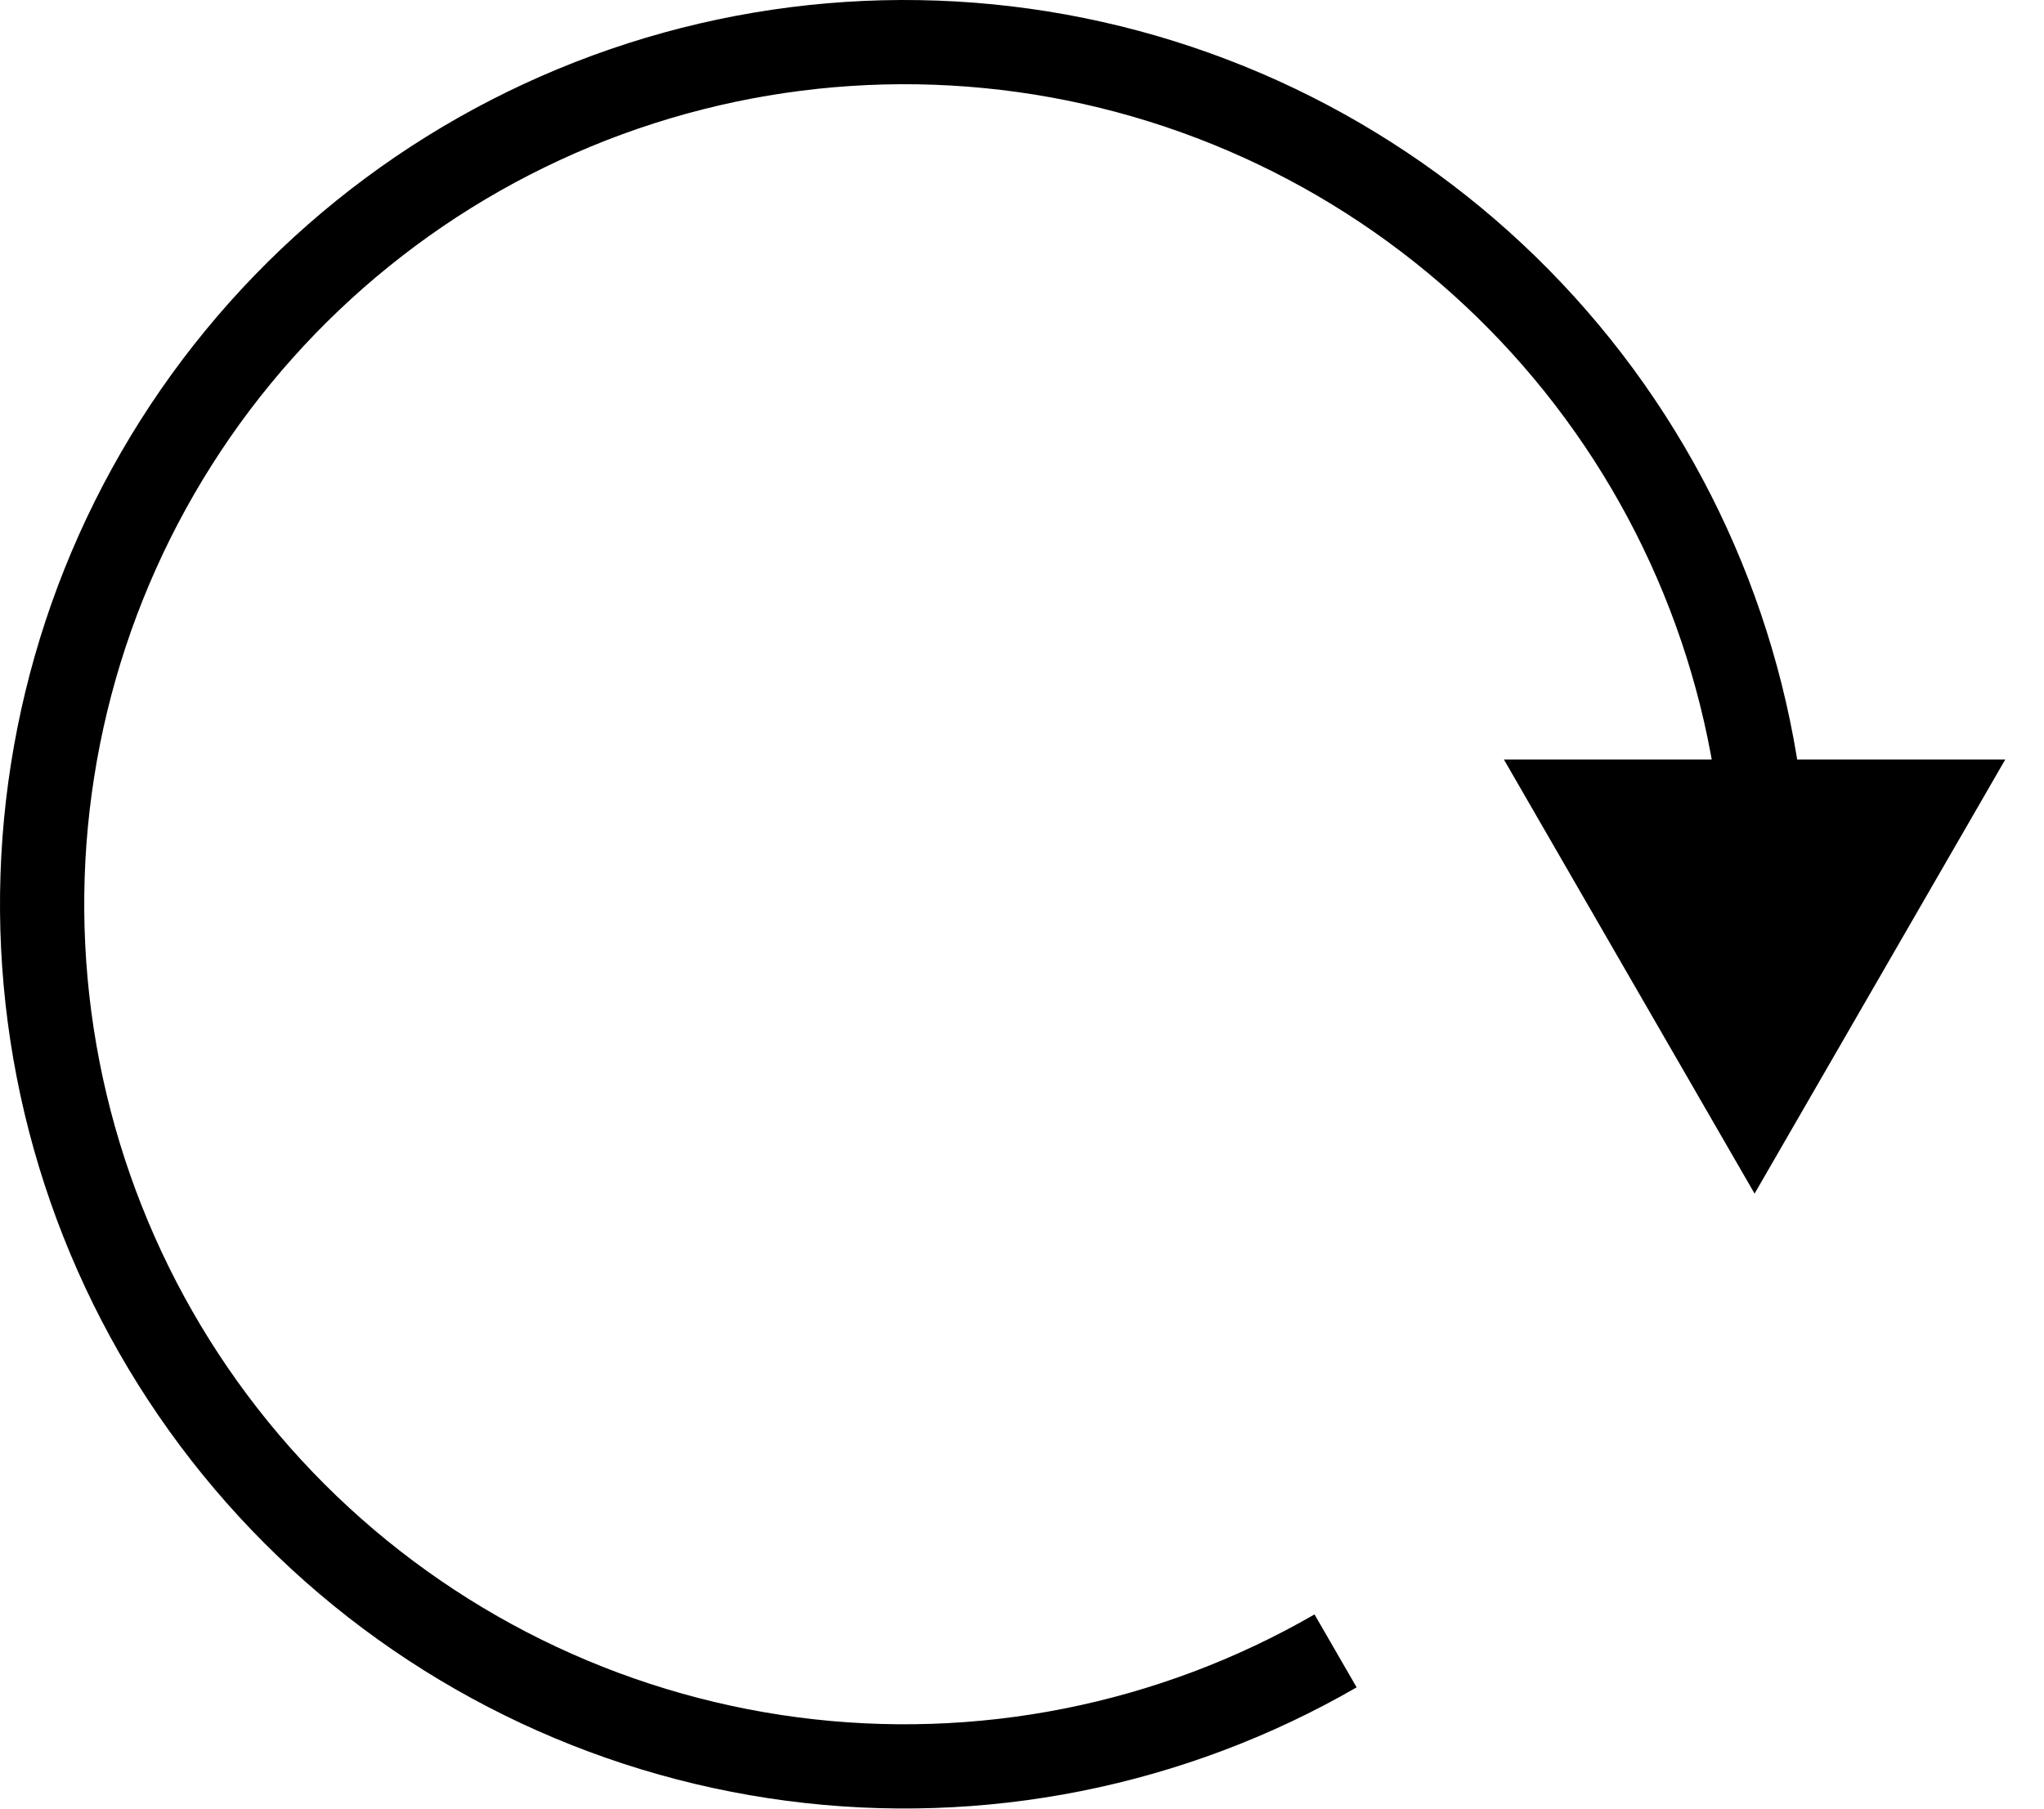
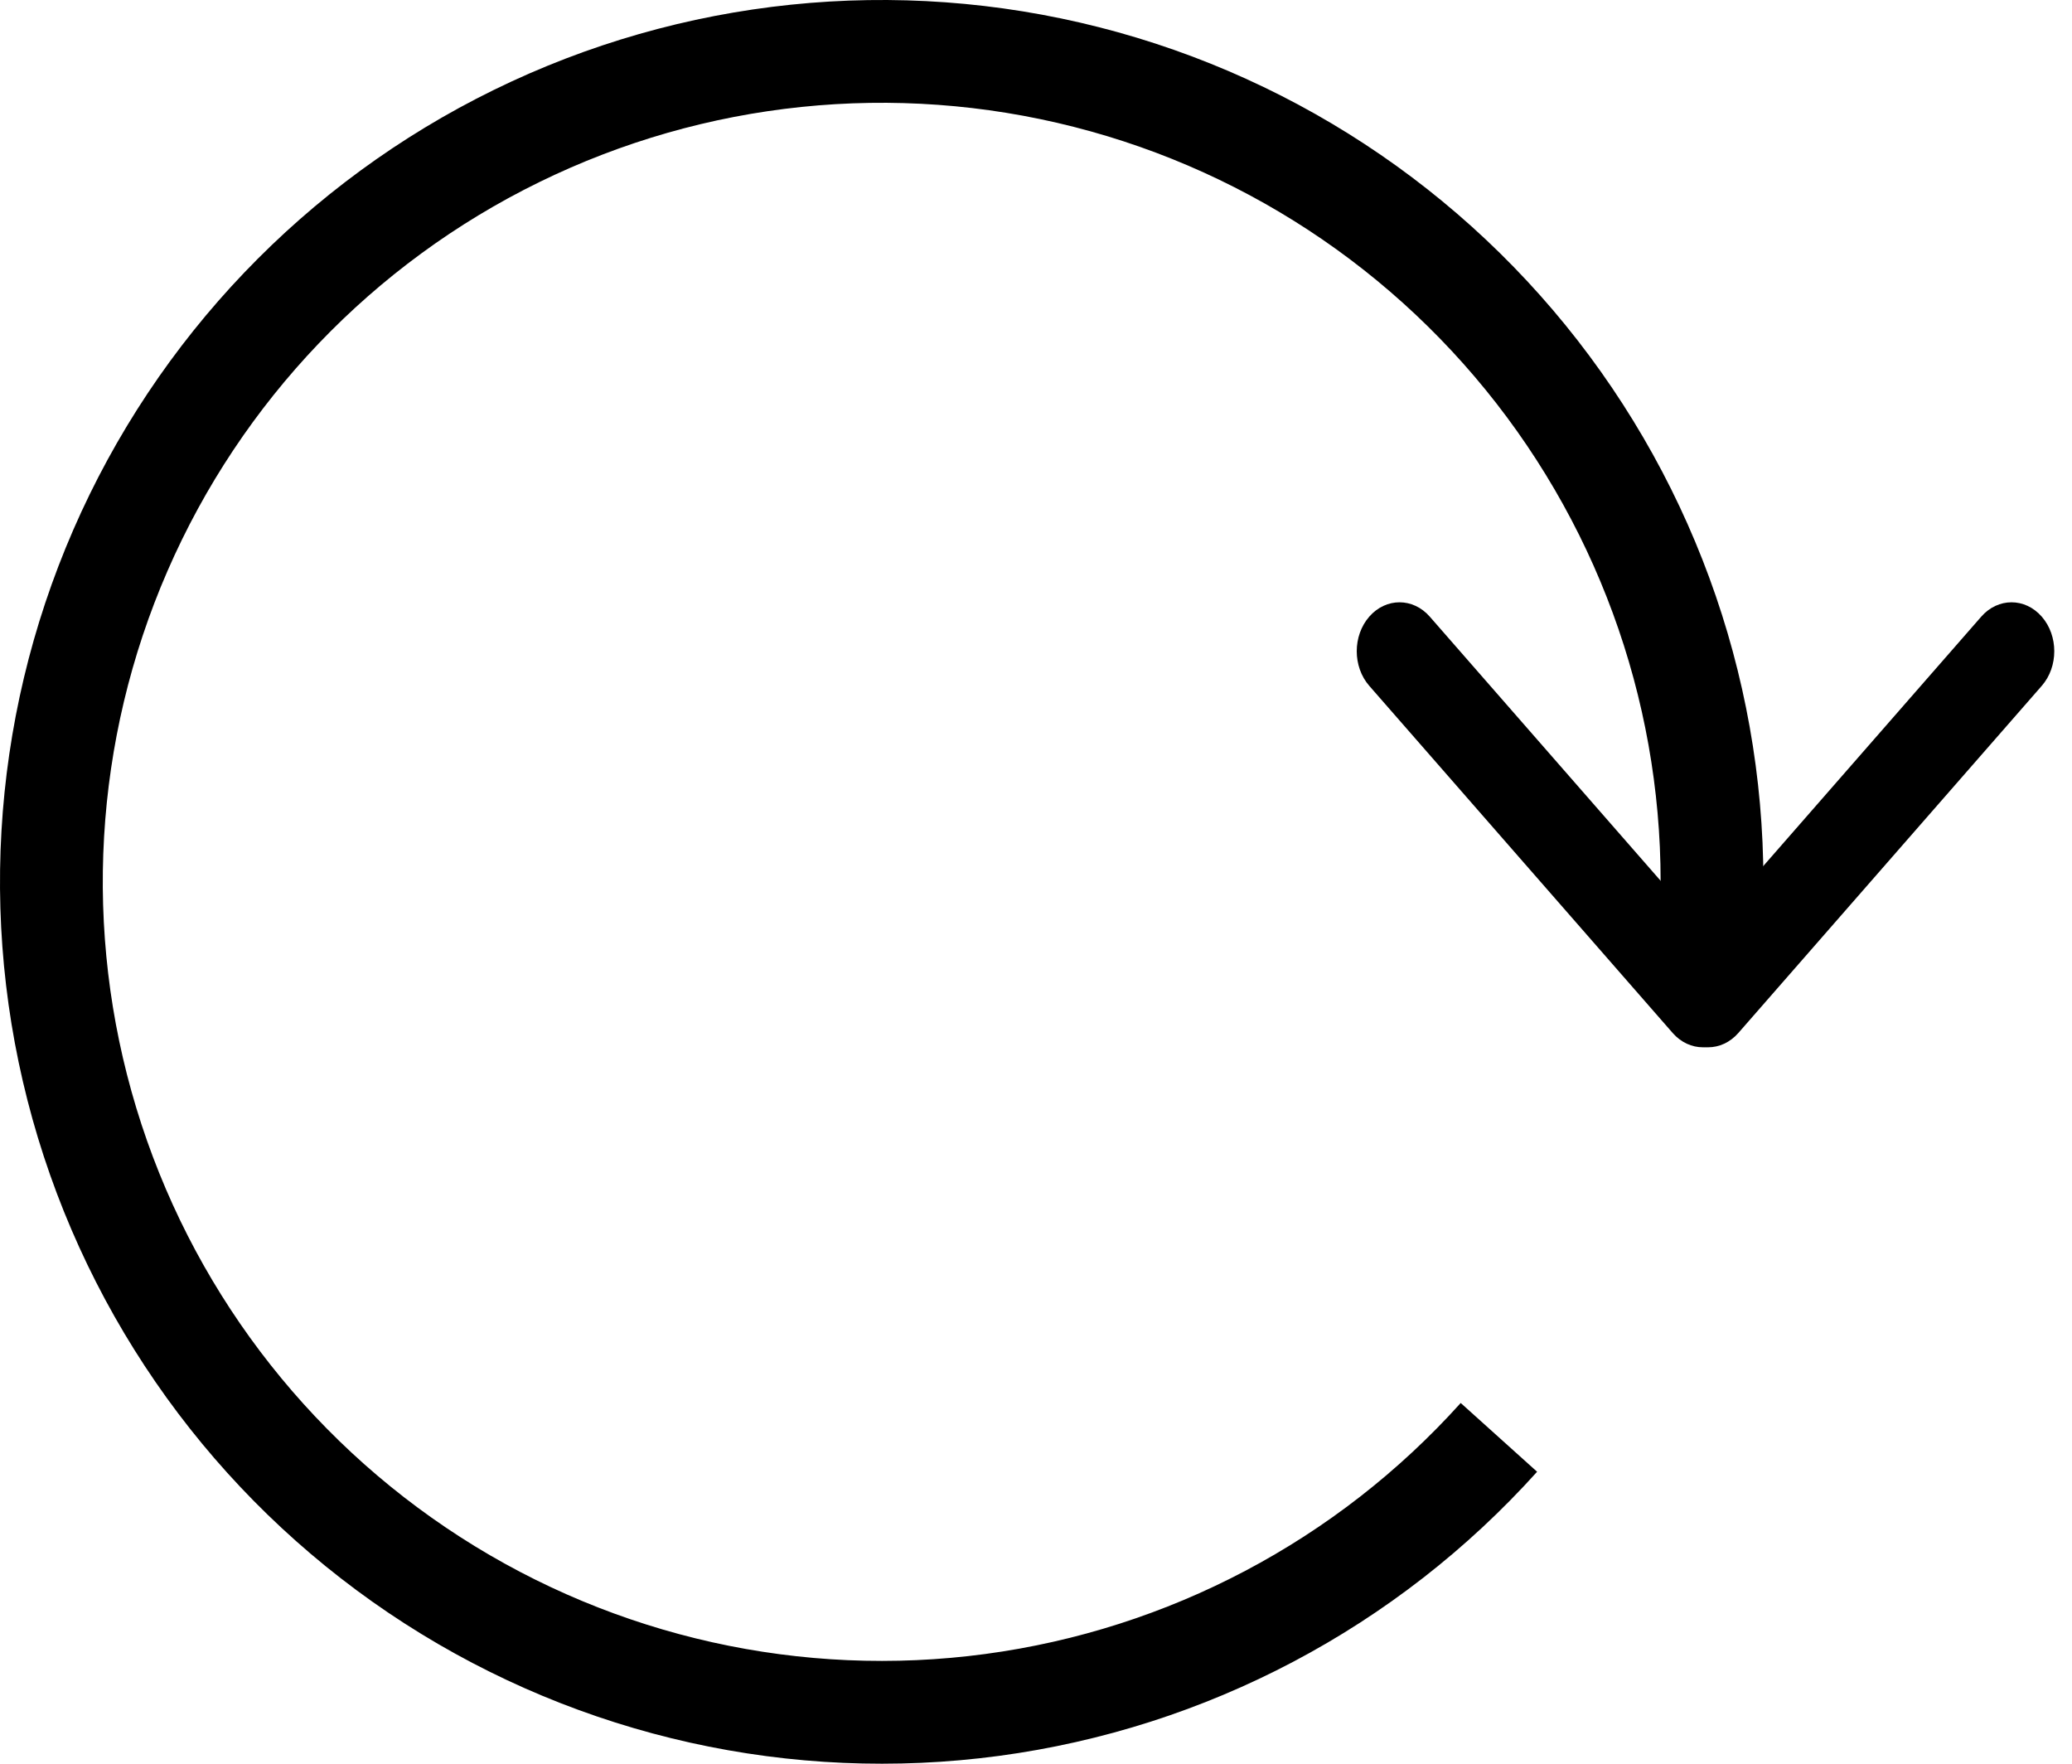
- <svg xmlns="http://www.w3.org/2000/svg" width="226" height="200" viewBox="0 0 226 200" fill="none">
-   <path d="M200 100C200 77.987 192.736 56.588 179.335 39.124C165.934 21.659 147.145 9.105 125.882 3.407C104.619 -2.29 82.069 -0.812 61.732 7.612C41.394 16.036 24.404 30.936 13.398 50C2.391 69.064 -2.018 91.228 0.856 113.053C3.729 134.878 13.723 155.145 29.289 170.711C44.855 186.277 65.122 196.271 86.947 199.144C108.772 202.018 130.936 197.609 150 186.603L145.343 178.537C128.055 188.519 107.955 192.517 88.163 189.911C68.371 187.305 49.991 178.241 35.875 164.125C21.759 150.009 12.695 131.629 10.089 111.837C7.483 92.044 11.482 71.945 21.463 54.657C31.445 37.368 46.852 23.856 65.296 16.216C83.739 8.577 104.188 7.237 123.471 12.403C142.754 17.57 159.794 28.956 171.947 44.794C184.099 60.631 190.687 80.037 190.687 100H200Z" fill="black" />
-   <path d="M194 132L166.287 84L221.713 84L194 132Z" fill="black" />
+ <svg xmlns="http://www.w3.org/2000/svg" width="235" height="200" viewBox="0 0 235 200" fill="none">
+   <path d="M199.612 108.797C201.701 85.149 195.308 61.529 181.577 42.163C167.847 22.796 147.674 8.946 124.668 3.09C101.661 -2.766 77.322 -0.246 56.003 10.199C34.684 20.644 17.776 38.332 8.304 60.101C-1.168 81.87 -2.586 106.298 4.302 129.017C11.191 151.735 25.937 171.262 45.904 184.105C65.87 196.947 89.754 202.267 113.284 199.114C136.814 195.96 158.454 184.538 174.334 166.892L165.669 159.094C151.64 174.684 132.522 184.774 111.735 187.56C90.949 190.346 69.849 185.646 52.209 174.301C34.571 162.955 21.543 145.705 15.457 125.634C9.372 105.564 10.625 83.983 18.993 64.752C27.361 45.521 42.298 29.894 61.132 20.667C79.965 11.439 101.468 9.213 121.792 14.387C142.117 19.56 159.938 31.796 172.068 48.905C184.198 66.014 189.846 86.88 188.001 107.771L199.612 108.797Z" fill="black" />
+   <rect y="0.753" width="61.706" height="9.424" rx="4.712" transform="matrix(-0.658149 0.752888 0.658149 0.752888 227.644 66.186)" fill="black" stroke="black" />
+   <rect y="0.753" width="61.706" height="9.424" rx="4.712" transform="matrix(0.658149 0.752888 -0.658149 0.752888 159.225 66.186)" fill="black" stroke="black" />
</svg>
